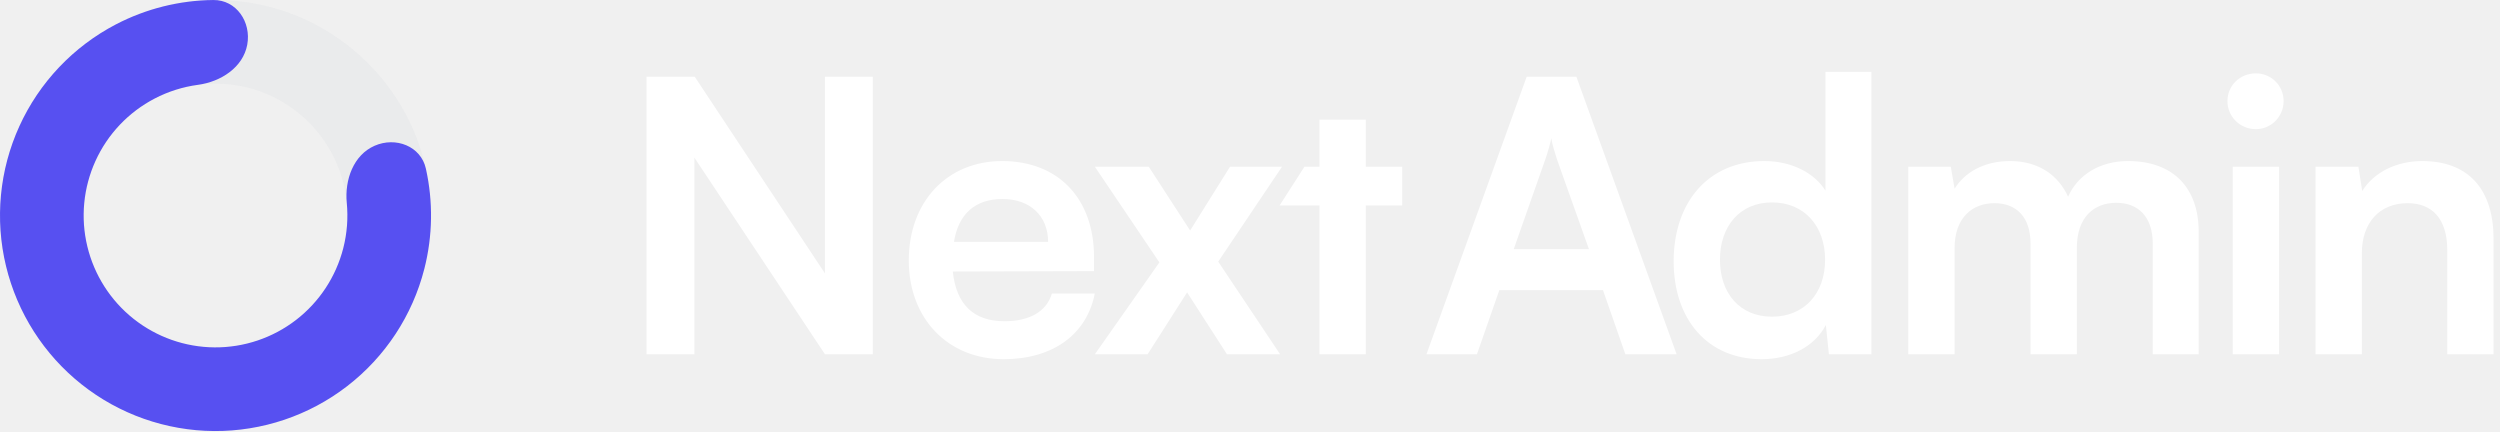
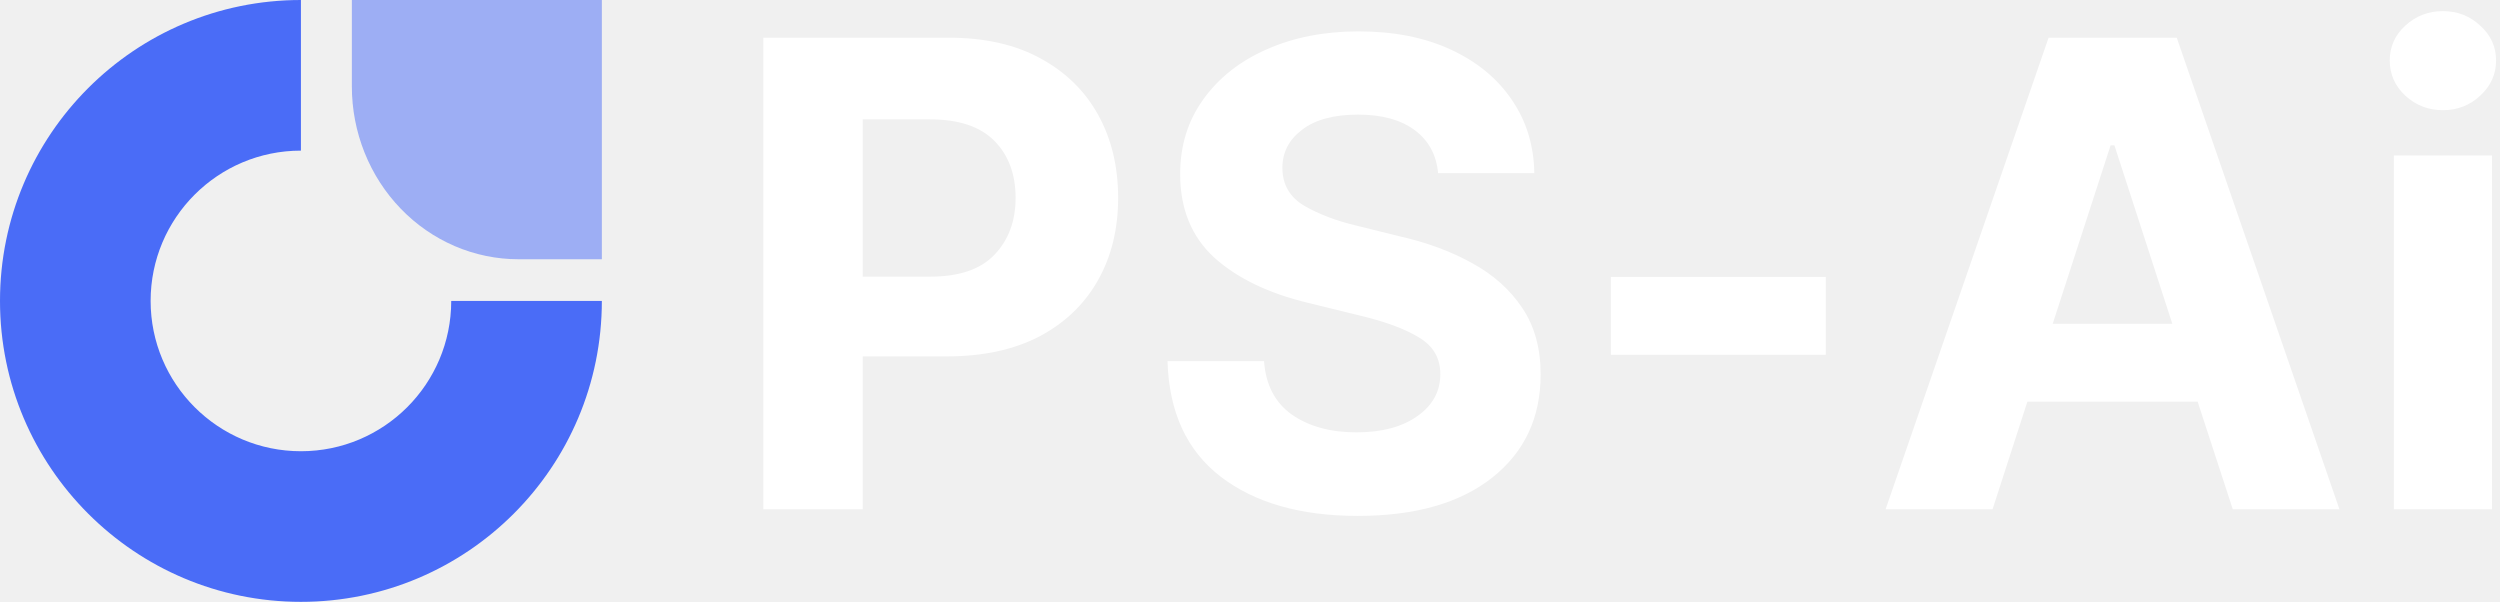
- <svg xmlns="http://www.w3.org/2000/svg" width="174" height="30" viewBox="0 0 174 30" fill="none">
-   <path opacity="0.2" d="M30 15C30 23.284 23.284 30 15 30C6.716 30 0 23.284 0 15C0 6.716 6.716 0 15 0C23.284 0 30 6.716 30 15ZM5.822 15C5.822 20.069 9.931 24.178 15 24.178C20.069 24.178 24.178 20.069 24.178 15C24.178 9.931 20.069 5.822 15 5.822C9.931 5.822 5.822 9.931 5.822 15Z" fill="#D1D5DB" />
-   <path d="M26.071 10.145C27.543 9.499 29.291 10.169 29.641 11.738C30.151 14.027 30.12 16.418 29.532 18.716C28.703 21.961 26.811 24.835 24.158 26.88C21.506 28.924 18.245 30.023 14.896 30C11.547 29.977 8.302 28.833 5.678 26.752C3.054 24.671 1.203 21.771 0.418 18.515C-0.367 15.259 -0.04 11.835 1.348 8.786C2.735 5.738 5.103 3.242 8.073 1.695C10.178 0.6 12.499 0.025 14.844 0.001C16.451 -0.016 17.501 1.534 17.208 3.114V3.114C16.914 4.695 15.372 5.69 13.778 5.904C12.732 6.044 11.711 6.365 10.762 6.859C8.944 7.806 7.495 9.333 6.647 11.198C5.798 13.063 5.597 15.159 6.078 17.151C6.558 19.143 7.691 20.917 9.296 22.191C10.902 23.464 12.887 24.164 14.937 24.178C16.986 24.192 18.981 23.52 20.604 22.269C22.227 21.018 23.384 19.259 23.892 17.274C24.157 16.237 24.237 15.17 24.136 14.119C23.981 12.519 24.599 10.79 26.071 10.145V10.145Z" fill="#5750F1" />
-   <path d="M48.329 24.657H45V5.343H48.355L57.417 19.029V5.343H60.746V24.657H57.417L48.329 10.971V24.657Z" fill="white" />
-   <path d="M69.856 25C65.973 25 63.251 22.173 63.251 18.131C63.251 14.036 65.92 11.209 69.751 11.209C73.661 11.209 76.144 13.824 76.144 17.893V18.87L66.316 18.897C66.554 21.195 67.769 22.358 69.909 22.358C71.679 22.358 72.842 21.671 73.212 20.429H76.197C75.642 23.283 73.264 25 69.856 25ZM69.777 13.851C67.875 13.851 66.712 14.881 66.395 16.836H72.948C72.948 15.04 71.706 13.851 69.777 13.851Z" fill="white" />
-   <path d="M79.874 24.657H76.202L80.693 18.263L76.202 11.605H79.954L82.833 16.044L85.608 11.605H89.227L84.788 18.21L89.095 24.657H85.396L82.622 20.35L79.874 24.657Z" fill="white" />
-   <path d="M95.058 24.657H91.835V14.3H89.06L90.787 11.605H91.835V8.329H95.058V11.605H97.594V14.3H95.058V24.657Z" fill="white" />
-   <path d="M102.795 24.657H99.281L106.256 5.343H109.717L116.692 24.657H113.125L111.566 20.192H104.354L102.795 24.657ZM107.55 11.103L105.357 17.338H110.589L108.369 11.103C108.211 10.601 108.026 10.02 107.973 9.624C107.894 9.993 107.735 10.575 107.55 11.103Z" fill="white" />
-   <path d="M122.615 25C118.837 25 116.486 22.226 116.486 18.184C116.486 14.115 118.864 11.209 122.8 11.209C124.623 11.209 126.235 11.975 127.054 13.27V5H130.251V24.657H127.292L127.08 22.622C126.288 24.128 124.597 25 122.615 25ZM123.329 22.041C125.574 22.041 127.027 20.429 127.027 18.078C127.027 15.727 125.574 14.088 123.329 14.088C121.083 14.088 119.709 15.753 119.709 18.078C119.709 20.403 121.083 22.041 123.329 22.041Z" fill="white" />
-   <path d="M136.04 24.657H132.817V11.605H135.776L136.04 13.137C136.701 12.054 138.022 11.209 139.898 11.209C141.879 11.209 143.253 12.186 143.94 13.692C144.6 12.186 146.133 11.209 148.114 11.209C151.285 11.209 153.028 13.111 153.028 16.123V24.657H149.832V16.968C149.832 15.092 148.828 14.115 147.295 14.115C145.736 14.115 144.548 15.119 144.548 17.259V24.657H141.324V16.942C141.324 15.119 140.347 14.141 138.814 14.141C137.282 14.141 136.04 15.145 136.04 17.259V24.657Z" fill="white" />
-   <path d="M157.012 8.989C155.902 8.989 155.03 8.118 155.03 7.034C155.03 5.951 155.902 5.106 157.012 5.106C158.068 5.106 158.94 5.951 158.94 7.034C158.94 8.118 158.068 8.989 157.012 8.989ZM155.4 24.657V11.605H158.623V24.657H155.4Z" fill="white" />
-   <path d="M164.384 24.657H161.161V11.605H164.146L164.41 13.296C165.23 11.975 166.815 11.209 168.585 11.209C171.861 11.209 173.552 13.243 173.552 16.625V24.657H170.329V17.391C170.329 15.198 169.245 14.141 167.581 14.141C165.599 14.141 164.384 15.515 164.384 17.629V24.657Z" fill="white" />
+ <svg xmlns="http://www.w3.org/2000/svg" width="270" height="65" viewBox="0 0 270 65" fill="none">
+   <path fill-rule="evenodd" clip-rule="evenodd" d="M32.5 0C14.551 0 0 14.551 0 32.5C0 50.437 14.563 65 32.5 65C50.449 65 65 50.449 65 32.5H48.733C48.733 41.466 41.466 48.733 32.5 48.733C23.54 48.733 16.267 41.46 16.267 32.5C16.267 23.535 23.535 16.267 32.5 16.267V0Z" fill="#4A6CF7" />
+   <path opacity="0.5" fill-rule="evenodd" clip-rule="evenodd" d="M65 0H38V9.334C38 11.785 38.466 14.213 39.371 16.477C40.276 18.742 41.602 20.8 43.275 22.533C44.945 24.266 46.929 25.641 49.112 26.579C51.296 27.517 53.636 28 55.999 28H65L65 0Z" fill="#4A6CF7" />
+   <path d="M82.443 55V4.072H102.473C106.346 4.072 109.639 4.813 112.351 6.294C115.085 7.775 117.17 9.814 118.605 12.412C120.041 15.01 120.759 17.995 120.759 21.367C120.759 24.74 120.03 27.713 118.571 30.288C117.113 32.863 115.005 34.88 112.248 36.338C109.491 37.773 106.153 38.491 102.233 38.491H93.176V55H82.443ZM93.176 29.878H100.456C103.578 29.878 105.891 29.092 107.395 27.52C108.921 25.924 109.685 23.874 109.685 21.367C109.685 18.815 108.921 16.764 107.395 15.215C105.868 13.665 103.544 12.891 100.422 12.891H93.176V29.878ZM146.633 55.718C140.458 55.718 135.524 54.305 131.833 51.48C128.164 48.654 126.25 44.495 126.091 39.004H136.516C136.698 41.556 137.701 43.481 139.523 44.78C141.369 46.056 143.693 46.694 146.496 46.694C149.23 46.694 151.418 46.113 153.059 44.951C154.722 43.789 155.554 42.274 155.554 40.405C155.554 38.696 154.802 37.386 153.298 36.475C151.794 35.54 149.652 34.743 146.872 34.082L141.301 32.715C137.017 31.689 133.633 30.06 131.149 27.827C128.688 25.571 127.458 22.564 127.458 18.804C127.458 15.727 128.29 13.039 129.953 10.737C131.617 8.413 133.895 6.613 136.789 5.337C139.706 4.038 143.021 3.389 146.735 3.389C150.518 3.389 153.822 4.038 156.647 5.337C159.473 6.636 161.672 8.436 163.244 10.737C164.839 13.039 165.66 15.693 165.705 18.701H155.314C155.132 16.719 154.289 15.169 152.785 14.053C151.281 12.936 149.242 12.378 146.667 12.378C144.047 12.378 142.03 12.925 140.617 14.019C139.204 15.089 138.498 16.457 138.498 18.12C138.498 19.92 139.284 21.287 140.856 22.222C142.429 23.133 144.32 23.851 146.53 24.375L151.076 25.503C154.038 26.164 156.67 27.132 158.972 28.408C161.273 29.662 163.085 31.279 164.406 33.262C165.728 35.221 166.389 37.614 166.389 40.44C166.389 45.111 164.646 48.825 161.159 51.582C157.673 54.339 152.831 55.718 146.633 55.718ZM197.185 29.912V38.32H173.977V29.912H197.185ZM215.197 55H203.645L221.247 4.072H235.09L252.658 55H241.14L237.346 43.379H218.957L215.197 55ZM221.691 34.971H234.611L228.356 15.693H227.946L221.691 34.971ZM258.537 55V16.787H269.133V55H258.537ZM263.835 11.899C262.263 11.899 260.907 11.375 259.768 10.327C258.651 9.279 258.093 8.014 258.093 6.533C258.093 5.052 258.651 3.799 259.768 2.773C260.907 1.725 262.263 1.201 263.835 1.201C265.407 1.201 266.752 1.725 267.868 2.773C269.007 3.799 269.577 5.052 269.577 6.533C269.577 8.014 269.007 9.279 267.868 10.327C266.752 11.375 265.407 11.899 263.835 11.899Z" fill="white" />
</svg>
